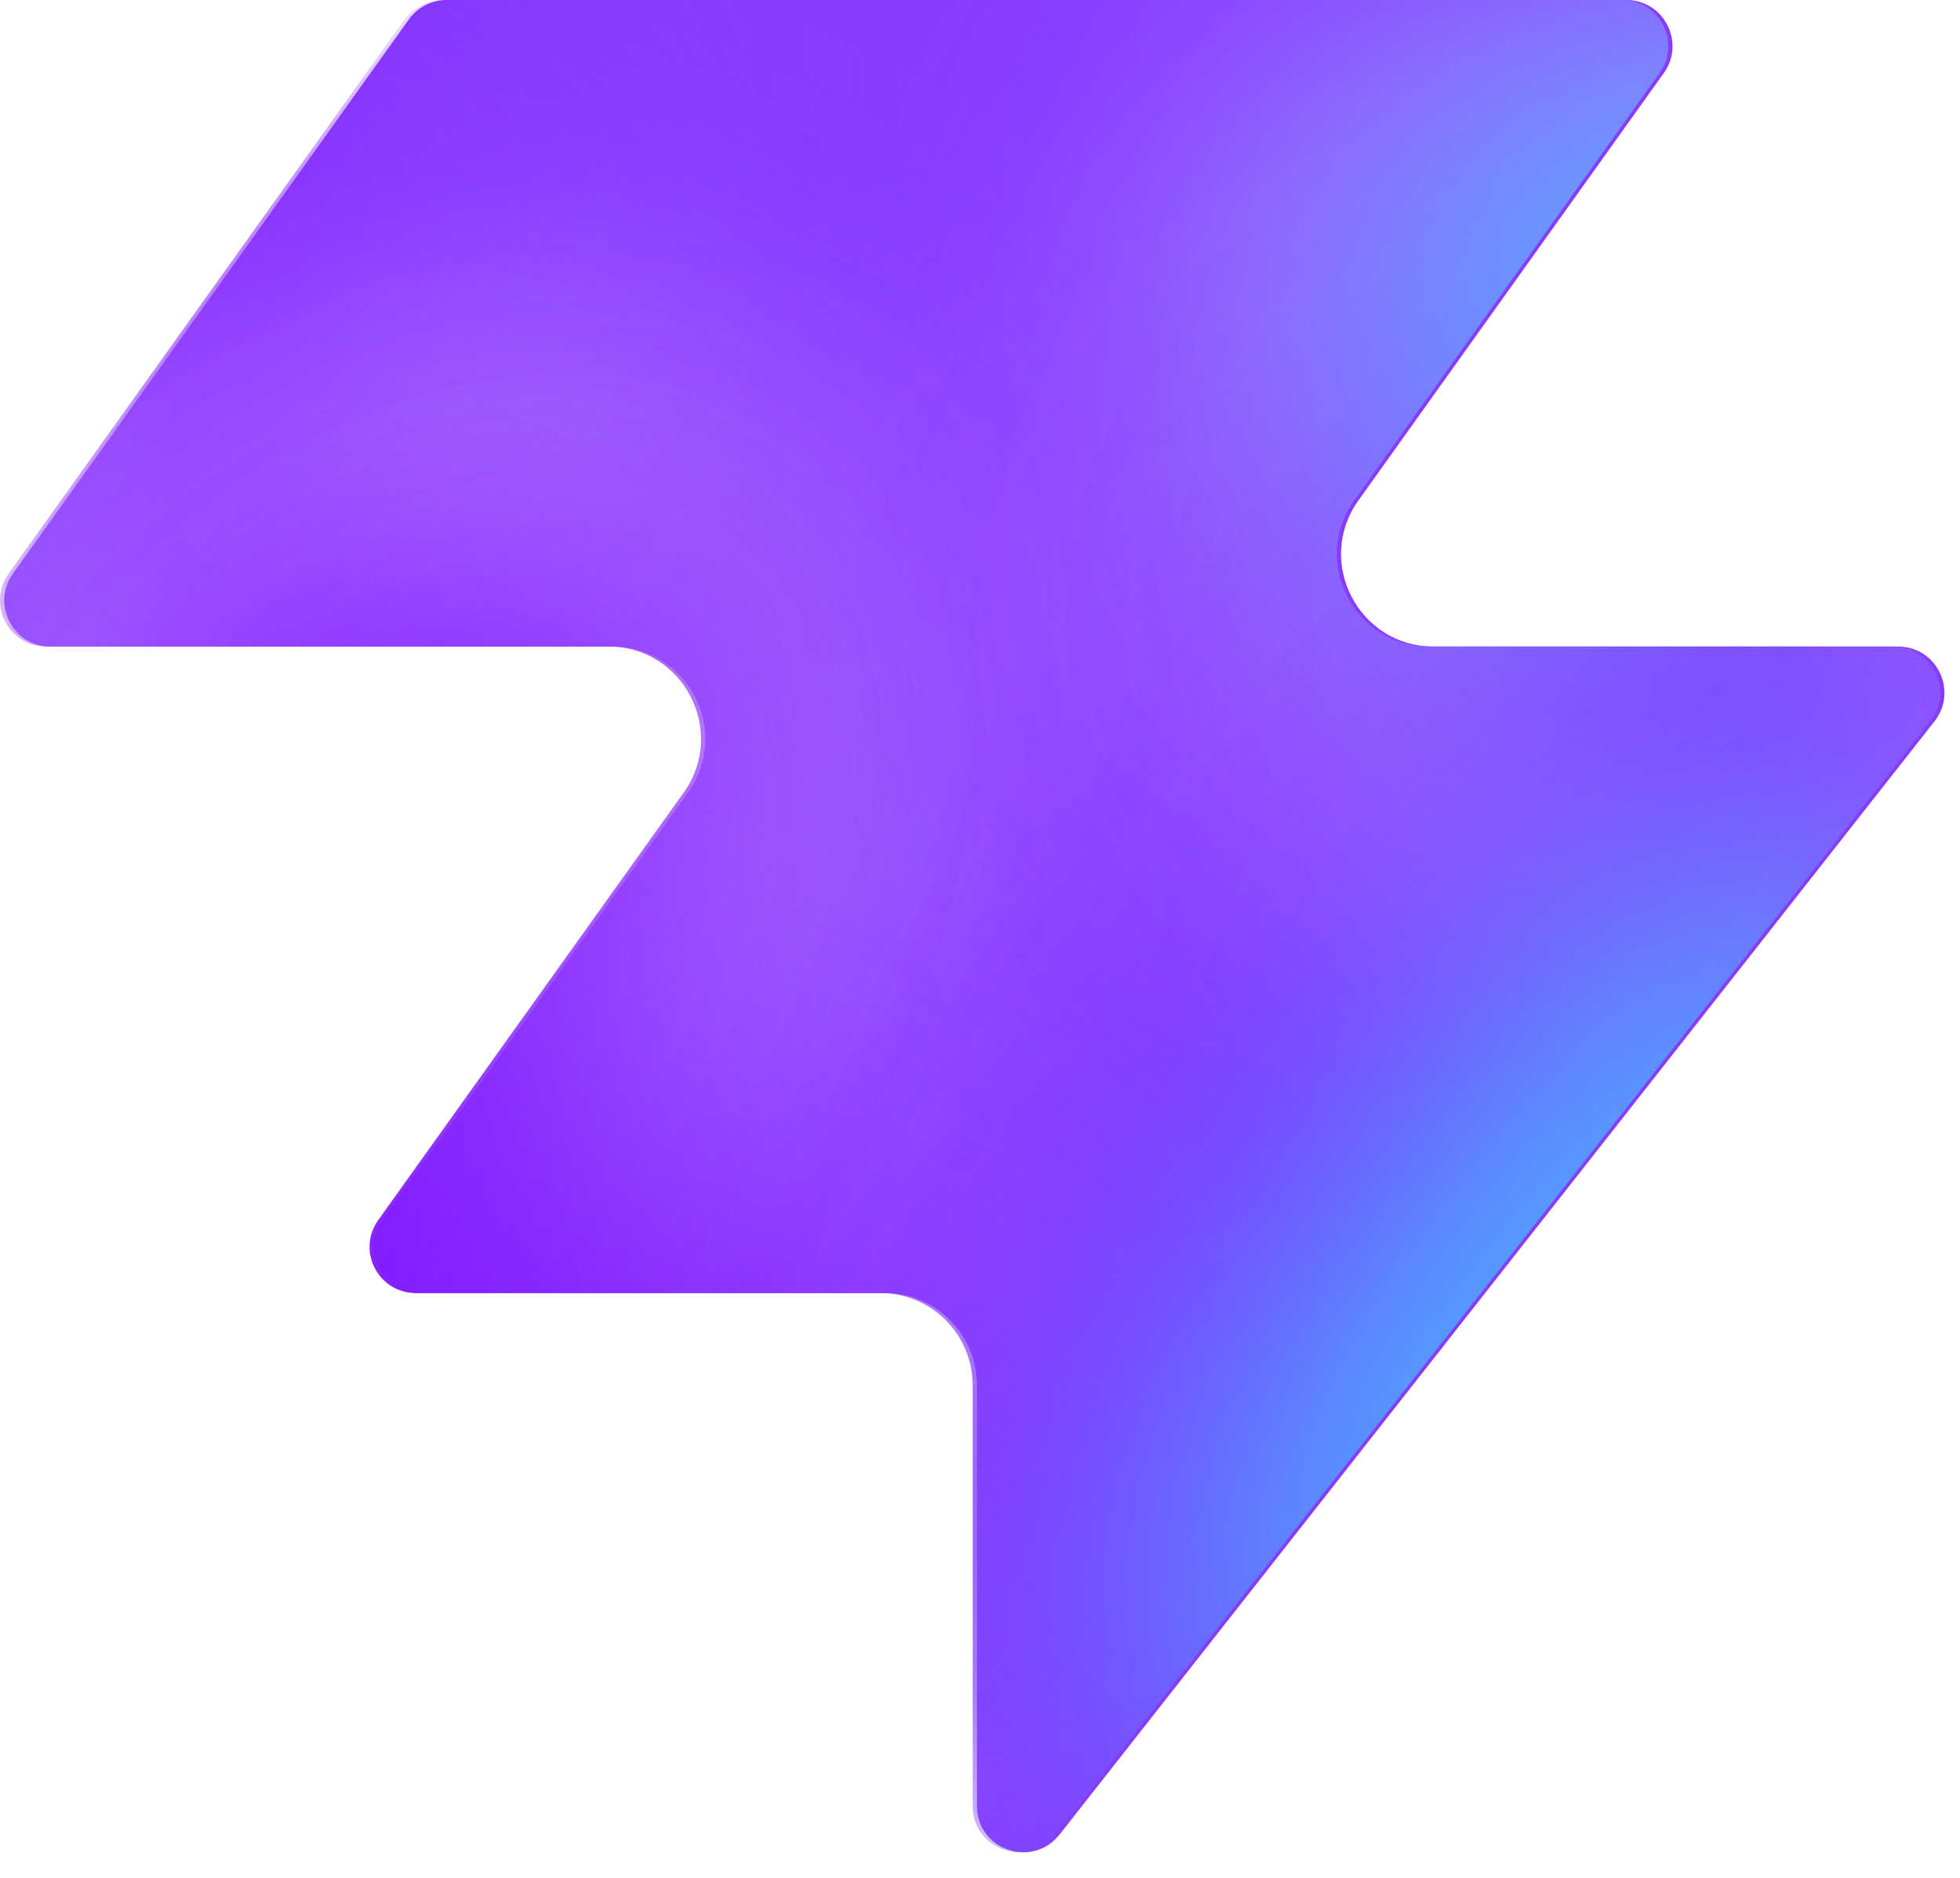
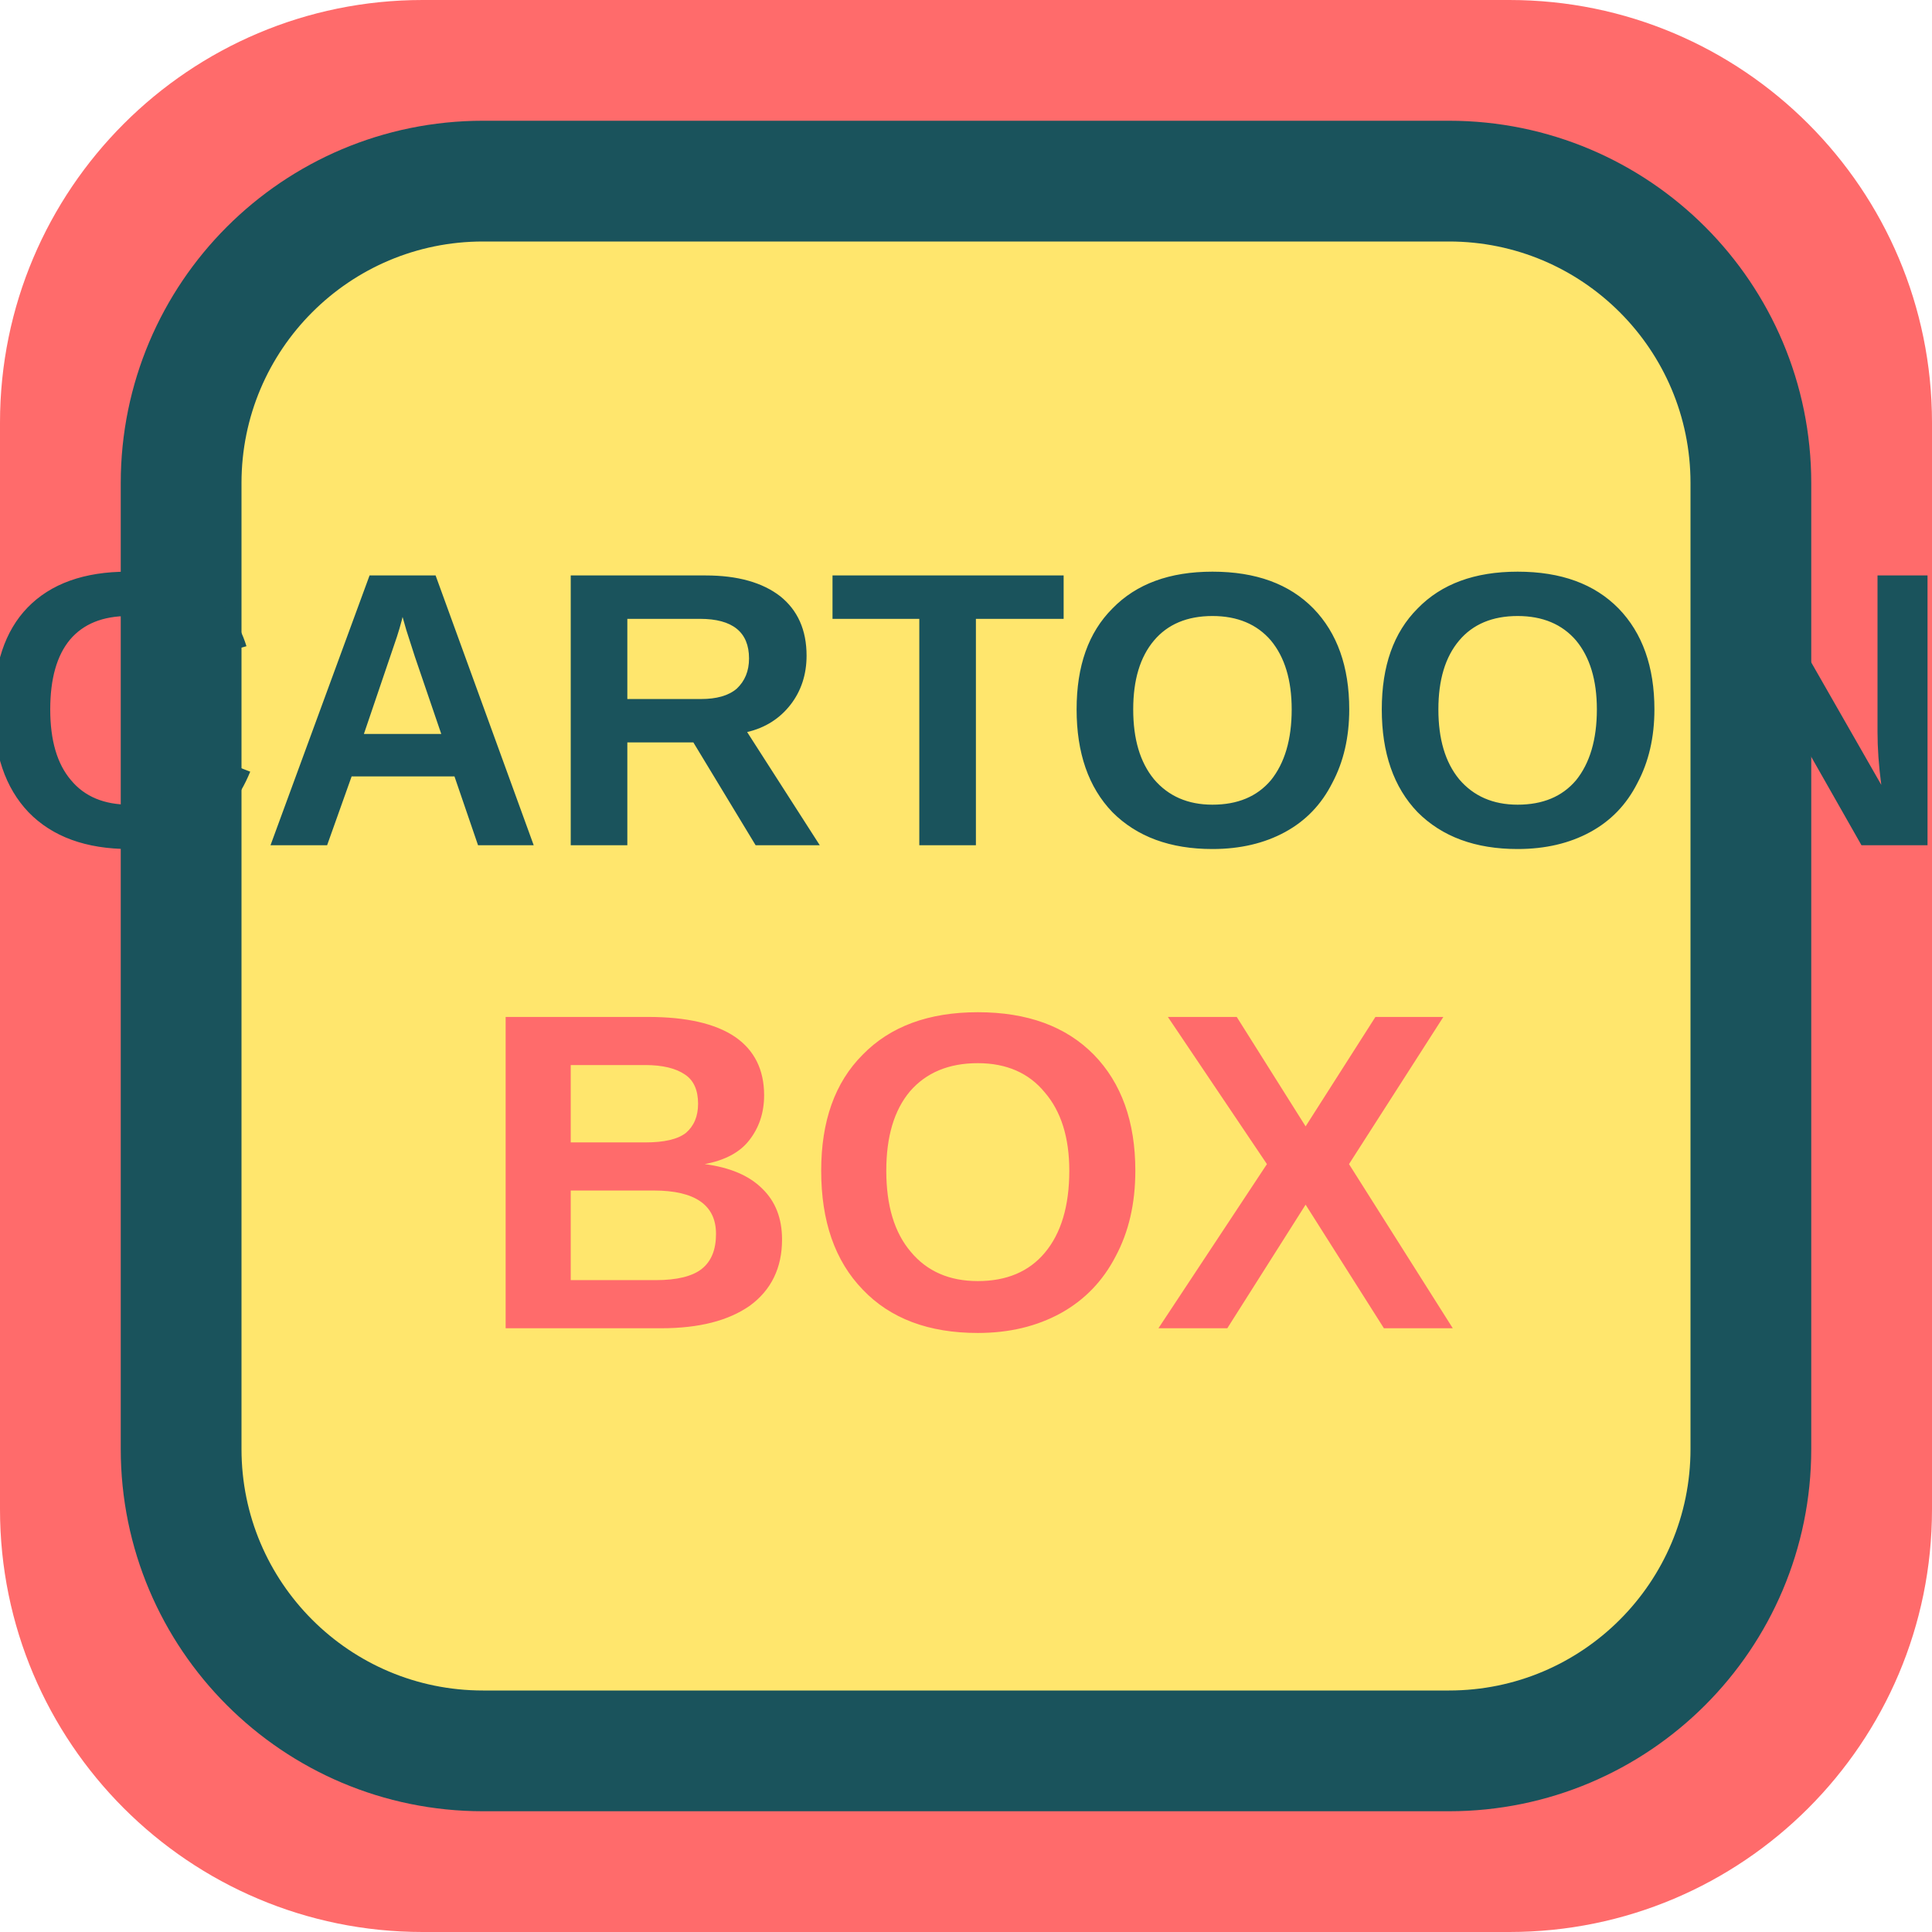
- <svg xmlns="http://www.w3.org/2000/svg" width="48" height="46" fill="none" viewBox="0 0 48 46">
-   <path fill="#863bff" d="M25.946 44.938c-.664.845-2.021.375-2.021-.698V33.937a2.26 2.26 0 0 0-2.262-2.262H10.287c-.92 0-1.456-1.04-.92-1.788l7.48-10.471c1.07-1.497 0-3.578-1.842-3.578H1.237c-.92 0-1.456-1.04-.92-1.788L10.013.474c.214-.297.556-.474.92-.474h28.894c.92 0 1.456 1.04.92 1.788l-7.48 10.471c-1.07 1.498 0 3.579 1.842 3.579h11.377c.943 0 1.473 1.088.89 1.83L25.947 44.94z" style="fill:#863bff;fill:color(display-p3 .525 .23 1);fill-opacity:1" />
-   <mask id="a" width="48" height="46" x="0" y="0" maskUnits="userSpaceOnUse" style="mask-type:alpha">
-     <path fill="#000" d="M25.842 44.938c-.664.844-2.021.375-2.021-.698V33.937a2.26 2.26 0 0 0-2.262-2.262H10.183c-.92 0-1.456-1.04-.92-1.788l7.48-10.471c1.07-1.498 0-3.579-1.842-3.579H1.133c-.92 0-1.456-1.04-.92-1.787L9.91.473c.214-.297.556-.474.92-.474h28.894c.92 0 1.456 1.04.92 1.788l-7.48 10.471c-1.07 1.498 0 3.578 1.842 3.578h11.377c.943 0 1.473 1.088.89 1.832L25.843 44.94z" style="fill:#000;fill-opacity:1" />
-   </mask>
-   <g mask="url(#a)">
-     <g filter="url(#b)">
-       <ellipse cx="5.508" cy="14.704" fill="#ede6ff" rx="5.508" ry="14.704" style="fill:#ede6ff;fill:color(display-p3 .927 .903 1);fill-opacity:1" transform="matrix(.00324 1 1 -.00324 -4.47 31.516)" />
-     </g>
-     <g filter="url(#c)">
-       <ellipse cx="10.399" cy="29.851" fill="#ede6ff" rx="10.399" ry="29.851" style="fill:#ede6ff;fill:color(display-p3 .927 .903 1);fill-opacity:1" transform="matrix(.00324 1 1 -.00324 -39.328 7.883)" />
-     </g>
-     <g filter="url(#d)">
-       <ellipse cx="5.508" cy="30.487" fill="#7e14ff" rx="5.508" ry="30.487" style="fill:#7e14ff;fill:color(display-p3 .492 .077 1);fill-opacity:1" transform="rotate(89.814 -25.913 -14.639)scale(1 -1)" />
-     </g>
-     <g filter="url(#e)">
-       <ellipse cx="5.508" cy="30.599" fill="#7e14ff" rx="5.508" ry="30.599" style="fill:#7e14ff;fill:color(display-p3 .492 .077 1);fill-opacity:1" transform="rotate(89.814 -32.644 -3.334)scale(1 -1)" />
-     </g>
-     <g filter="url(#f)">
-       <ellipse cx="5.508" cy="30.599" fill="#7e14ff" rx="5.508" ry="30.599" style="fill:#7e14ff;fill:color(display-p3 .492 .077 1);fill-opacity:1" transform="matrix(.00324 1 1 -.00324 -34.34 30.47)" />
-     </g>
-     <g filter="url(#g)">
-       <ellipse cx="14.072" cy="22.078" fill="#ede6ff" rx="14.072" ry="22.078" style="fill:#ede6ff;fill:color(display-p3 .927 .903 1);fill-opacity:1" transform="rotate(93.35 24.506 48.493)scale(-1 1)" />
-     </g>
-     <g filter="url(#h)">
-       <ellipse cx="3.47" cy="21.501" fill="#7e14ff" rx="3.47" ry="21.501" style="fill:#7e14ff;fill:color(display-p3 .492 .077 1);fill-opacity:1" transform="rotate(89.009 28.708 47.59)scale(-1 1)" />
-     </g>
-     <g filter="url(#i)">
-       <ellipse cx="3.47" cy="21.501" fill="#7e14ff" rx="3.47" ry="21.501" style="fill:#7e14ff;fill:color(display-p3 .492 .077 1);fill-opacity:1" transform="rotate(89.009 28.708 47.59)scale(-1 1)" />
-     </g>
-     <g filter="url(#j)">
-       <ellipse cx=".387" cy="8.972" fill="#7e14ff" rx="4.407" ry="29.108" style="fill:#7e14ff;fill:color(display-p3 .492 .077 1);fill-opacity:1" transform="rotate(39.51 .387 8.972)" />
-     </g>
-     <g filter="url(#k)">
-       <ellipse cx="47.523" cy="-6.092" fill="#7e14ff" rx="4.407" ry="29.108" style="fill:#7e14ff;fill:color(display-p3 .492 .077 1);fill-opacity:1" transform="rotate(37.892 47.523 -6.092)" />
-     </g>
-     <g filter="url(#l)">
-       <ellipse cx="41.412" cy="6.333" fill="#47bfff" rx="5.971" ry="9.665" style="fill:#47bfff;fill:color(display-p3 .28 .748 1);fill-opacity:1" transform="rotate(37.892 41.412 6.333)" />
-     </g>
-     <g filter="url(#m)">
-       <ellipse cx="-1.879" cy="38.332" fill="#7e14ff" rx="4.407" ry="29.108" style="fill:#7e14ff;fill:color(display-p3 .492 .077 1);fill-opacity:1" transform="rotate(37.892 -1.88 38.332)" />
-     </g>
-     <g filter="url(#n)">
-       <ellipse cx="-1.879" cy="38.332" fill="#7e14ff" rx="4.407" ry="29.108" style="fill:#7e14ff;fill:color(display-p3 .492 .077 1);fill-opacity:1" transform="rotate(37.892 -1.88 38.332)" />
-     </g>
-     <g filter="url(#o)">
-       <ellipse cx="35.651" cy="29.907" fill="#7e14ff" rx="4.407" ry="29.108" style="fill:#7e14ff;fill:color(display-p3 .492 .077 1);fill-opacity:1" transform="rotate(37.892 35.651 29.907)" />
-     </g>
-     <g filter="url(#p)">
-       <ellipse cx="38.418" cy="32.4" fill="#47bfff" rx="5.971" ry="15.297" style="fill:#47bfff;fill:color(display-p3 .28 .748 1);fill-opacity:1" transform="rotate(37.892 38.418 32.4)" />
-     </g>
-   </g>
-   <defs>
-     <filter id="b" width="60.045" height="41.654" x="-19.77" y="16.149" color-interpolation-filters="sRGB" filterUnits="userSpaceOnUse">
-       <feFlood flood-opacity="0" result="BackgroundImageFix" />
-       <feBlend in="SourceGraphic" in2="BackgroundImageFix" result="shape" />
-       <feGaussianBlur result="effect1_foregroundBlur_2002_17158" stdDeviation="7.659" />
-     </filter>
-     <filter id="c" width="90.34" height="51.437" x="-54.613" y="-7.533" color-interpolation-filters="sRGB" filterUnits="userSpaceOnUse">
-       <feFlood flood-opacity="0" result="BackgroundImageFix" />
-       <feBlend in="SourceGraphic" in2="BackgroundImageFix" result="shape" />
-       <feGaussianBlur result="effect1_foregroundBlur_2002_17158" stdDeviation="7.659" />
-     </filter>
-     <filter id="d" width="79.355" height="29.4" x="-49.64" y="2.03" color-interpolation-filters="sRGB" filterUnits="userSpaceOnUse">
-       <feFlood flood-opacity="0" result="BackgroundImageFix" />
-       <feBlend in="SourceGraphic" in2="BackgroundImageFix" result="shape" />
-       <feGaussianBlur result="effect1_foregroundBlur_2002_17158" stdDeviation="4.596" />
-     </filter>
-     <filter id="e" width="79.579" height="29.4" x="-45.045" y="20.029" color-interpolation-filters="sRGB" filterUnits="userSpaceOnUse">
-       <feFlood flood-opacity="0" result="BackgroundImageFix" />
-       <feBlend in="SourceGraphic" in2="BackgroundImageFix" result="shape" />
-       <feGaussianBlur result="effect1_foregroundBlur_2002_17158" stdDeviation="4.596" />
-     </filter>
-     <filter id="f" width="79.579" height="29.4" x="-43.513" y="21.178" color-interpolation-filters="sRGB" filterUnits="userSpaceOnUse">
-       <feFlood flood-opacity="0" result="BackgroundImageFix" />
-       <feBlend in="SourceGraphic" in2="BackgroundImageFix" result="shape" />
-       <feGaussianBlur result="effect1_foregroundBlur_2002_17158" stdDeviation="4.596" />
-     </filter>
-     <filter id="g" width="74.749" height="58.852" x="15.756" y="-17.901" color-interpolation-filters="sRGB" filterUnits="userSpaceOnUse">
-       <feFlood flood-opacity="0" result="BackgroundImageFix" />
-       <feBlend in="SourceGraphic" in2="BackgroundImageFix" result="shape" />
-       <feGaussianBlur result="effect1_foregroundBlur_2002_17158" stdDeviation="7.659" />
-     </filter>
-     <filter id="h" width="61.377" height="25.362" x="23.548" y="2.284" color-interpolation-filters="sRGB" filterUnits="userSpaceOnUse">
-       <feFlood flood-opacity="0" result="BackgroundImageFix" />
-       <feBlend in="SourceGraphic" in2="BackgroundImageFix" result="shape" />
-       <feGaussianBlur result="effect1_foregroundBlur_2002_17158" stdDeviation="4.596" />
-     </filter>
-     <filter id="i" width="61.377" height="25.362" x="23.548" y="2.284" color-interpolation-filters="sRGB" filterUnits="userSpaceOnUse">
-       <feFlood flood-opacity="0" result="BackgroundImageFix" />
-       <feBlend in="SourceGraphic" in2="BackgroundImageFix" result="shape" />
-       <feGaussianBlur result="effect1_foregroundBlur_2002_17158" stdDeviation="4.596" />
-     </filter>
-     <filter id="j" width="56.045" height="63.649" x="-27.636" y="-22.853" color-interpolation-filters="sRGB" filterUnits="userSpaceOnUse">
-       <feFlood flood-opacity="0" result="BackgroundImageFix" />
-       <feBlend in="SourceGraphic" in2="BackgroundImageFix" result="shape" />
-       <feGaussianBlur result="effect1_foregroundBlur_2002_17158" stdDeviation="4.596" />
-     </filter>
-     <filter id="k" width="54.814" height="64.646" x="20.116" y="-38.415" color-interpolation-filters="sRGB" filterUnits="userSpaceOnUse">
-       <feFlood flood-opacity="0" result="BackgroundImageFix" />
-       <feBlend in="SourceGraphic" in2="BackgroundImageFix" result="shape" />
-       <feGaussianBlur result="effect1_foregroundBlur_2002_17158" stdDeviation="4.596" />
-     </filter>
-     <filter id="l" width="33.541" height="35.313" x="24.641" y="-11.323" color-interpolation-filters="sRGB" filterUnits="userSpaceOnUse">
-       <feFlood flood-opacity="0" result="BackgroundImageFix" />
-       <feBlend in="SourceGraphic" in2="BackgroundImageFix" result="shape" />
-       <feGaussianBlur result="effect1_foregroundBlur_2002_17158" stdDeviation="4.596" />
-     </filter>
-     <filter id="m" width="54.814" height="64.646" x="-29.286" y="6.009" color-interpolation-filters="sRGB" filterUnits="userSpaceOnUse">
-       <feFlood flood-opacity="0" result="BackgroundImageFix" />
-       <feBlend in="SourceGraphic" in2="BackgroundImageFix" result="shape" />
-       <feGaussianBlur result="effect1_foregroundBlur_2002_17158" stdDeviation="4.596" />
-     </filter>
-     <filter id="n" width="54.814" height="64.646" x="-29.286" y="6.009" color-interpolation-filters="sRGB" filterUnits="userSpaceOnUse">
-       <feFlood flood-opacity="0" result="BackgroundImageFix" />
-       <feBlend in="SourceGraphic" in2="BackgroundImageFix" result="shape" />
-       <feGaussianBlur result="effect1_foregroundBlur_2002_17158" stdDeviation="4.596" />
-     </filter>
-     <filter id="o" width="54.814" height="64.646" x="8.244" y="-2.416" color-interpolation-filters="sRGB" filterUnits="userSpaceOnUse">
-       <feFlood flood-opacity="0" result="BackgroundImageFix" />
-       <feBlend in="SourceGraphic" in2="BackgroundImageFix" result="shape" />
-       <feGaussianBlur result="effect1_foregroundBlur_2002_17158" stdDeviation="4.596" />
-     </filter>
-     <filter id="p" width="39.409" height="43.623" x="18.713" y="10.588" color-interpolation-filters="sRGB" filterUnits="userSpaceOnUse">
-       <feFlood flood-opacity="0" result="BackgroundImageFix" />
-       <feBlend in="SourceGraphic" in2="BackgroundImageFix" result="shape" />
-       <feGaussianBlur result="effect1_foregroundBlur_2002_17158" stdDeviation="4.596" />
-     </filter>
-   </defs>
+ <svg xmlns="http://www.w3.org/2000/svg" viewBox="0 0 32 32" fill="none">
+   <rect width="32" height="32" rx="7" fill="#FF6B6B" />
+   <rect x="3" y="3" width="26" height="26" rx="5" fill="#FFE66D" stroke="#1A535C" stroke-width="2" />
+   <text x="16" y="14" text-anchor="middle" font-family="Arial Black, Arial, sans-serif" font-size="6.5" font-weight="900" fill="#1A535C">CARTOON</text>
+   <text x="16" y="22" text-anchor="middle" font-family="Arial Black, Arial, sans-serif" font-size="7.5" font-weight="900" fill="#FF6B6B">BOX</text>
</svg>
